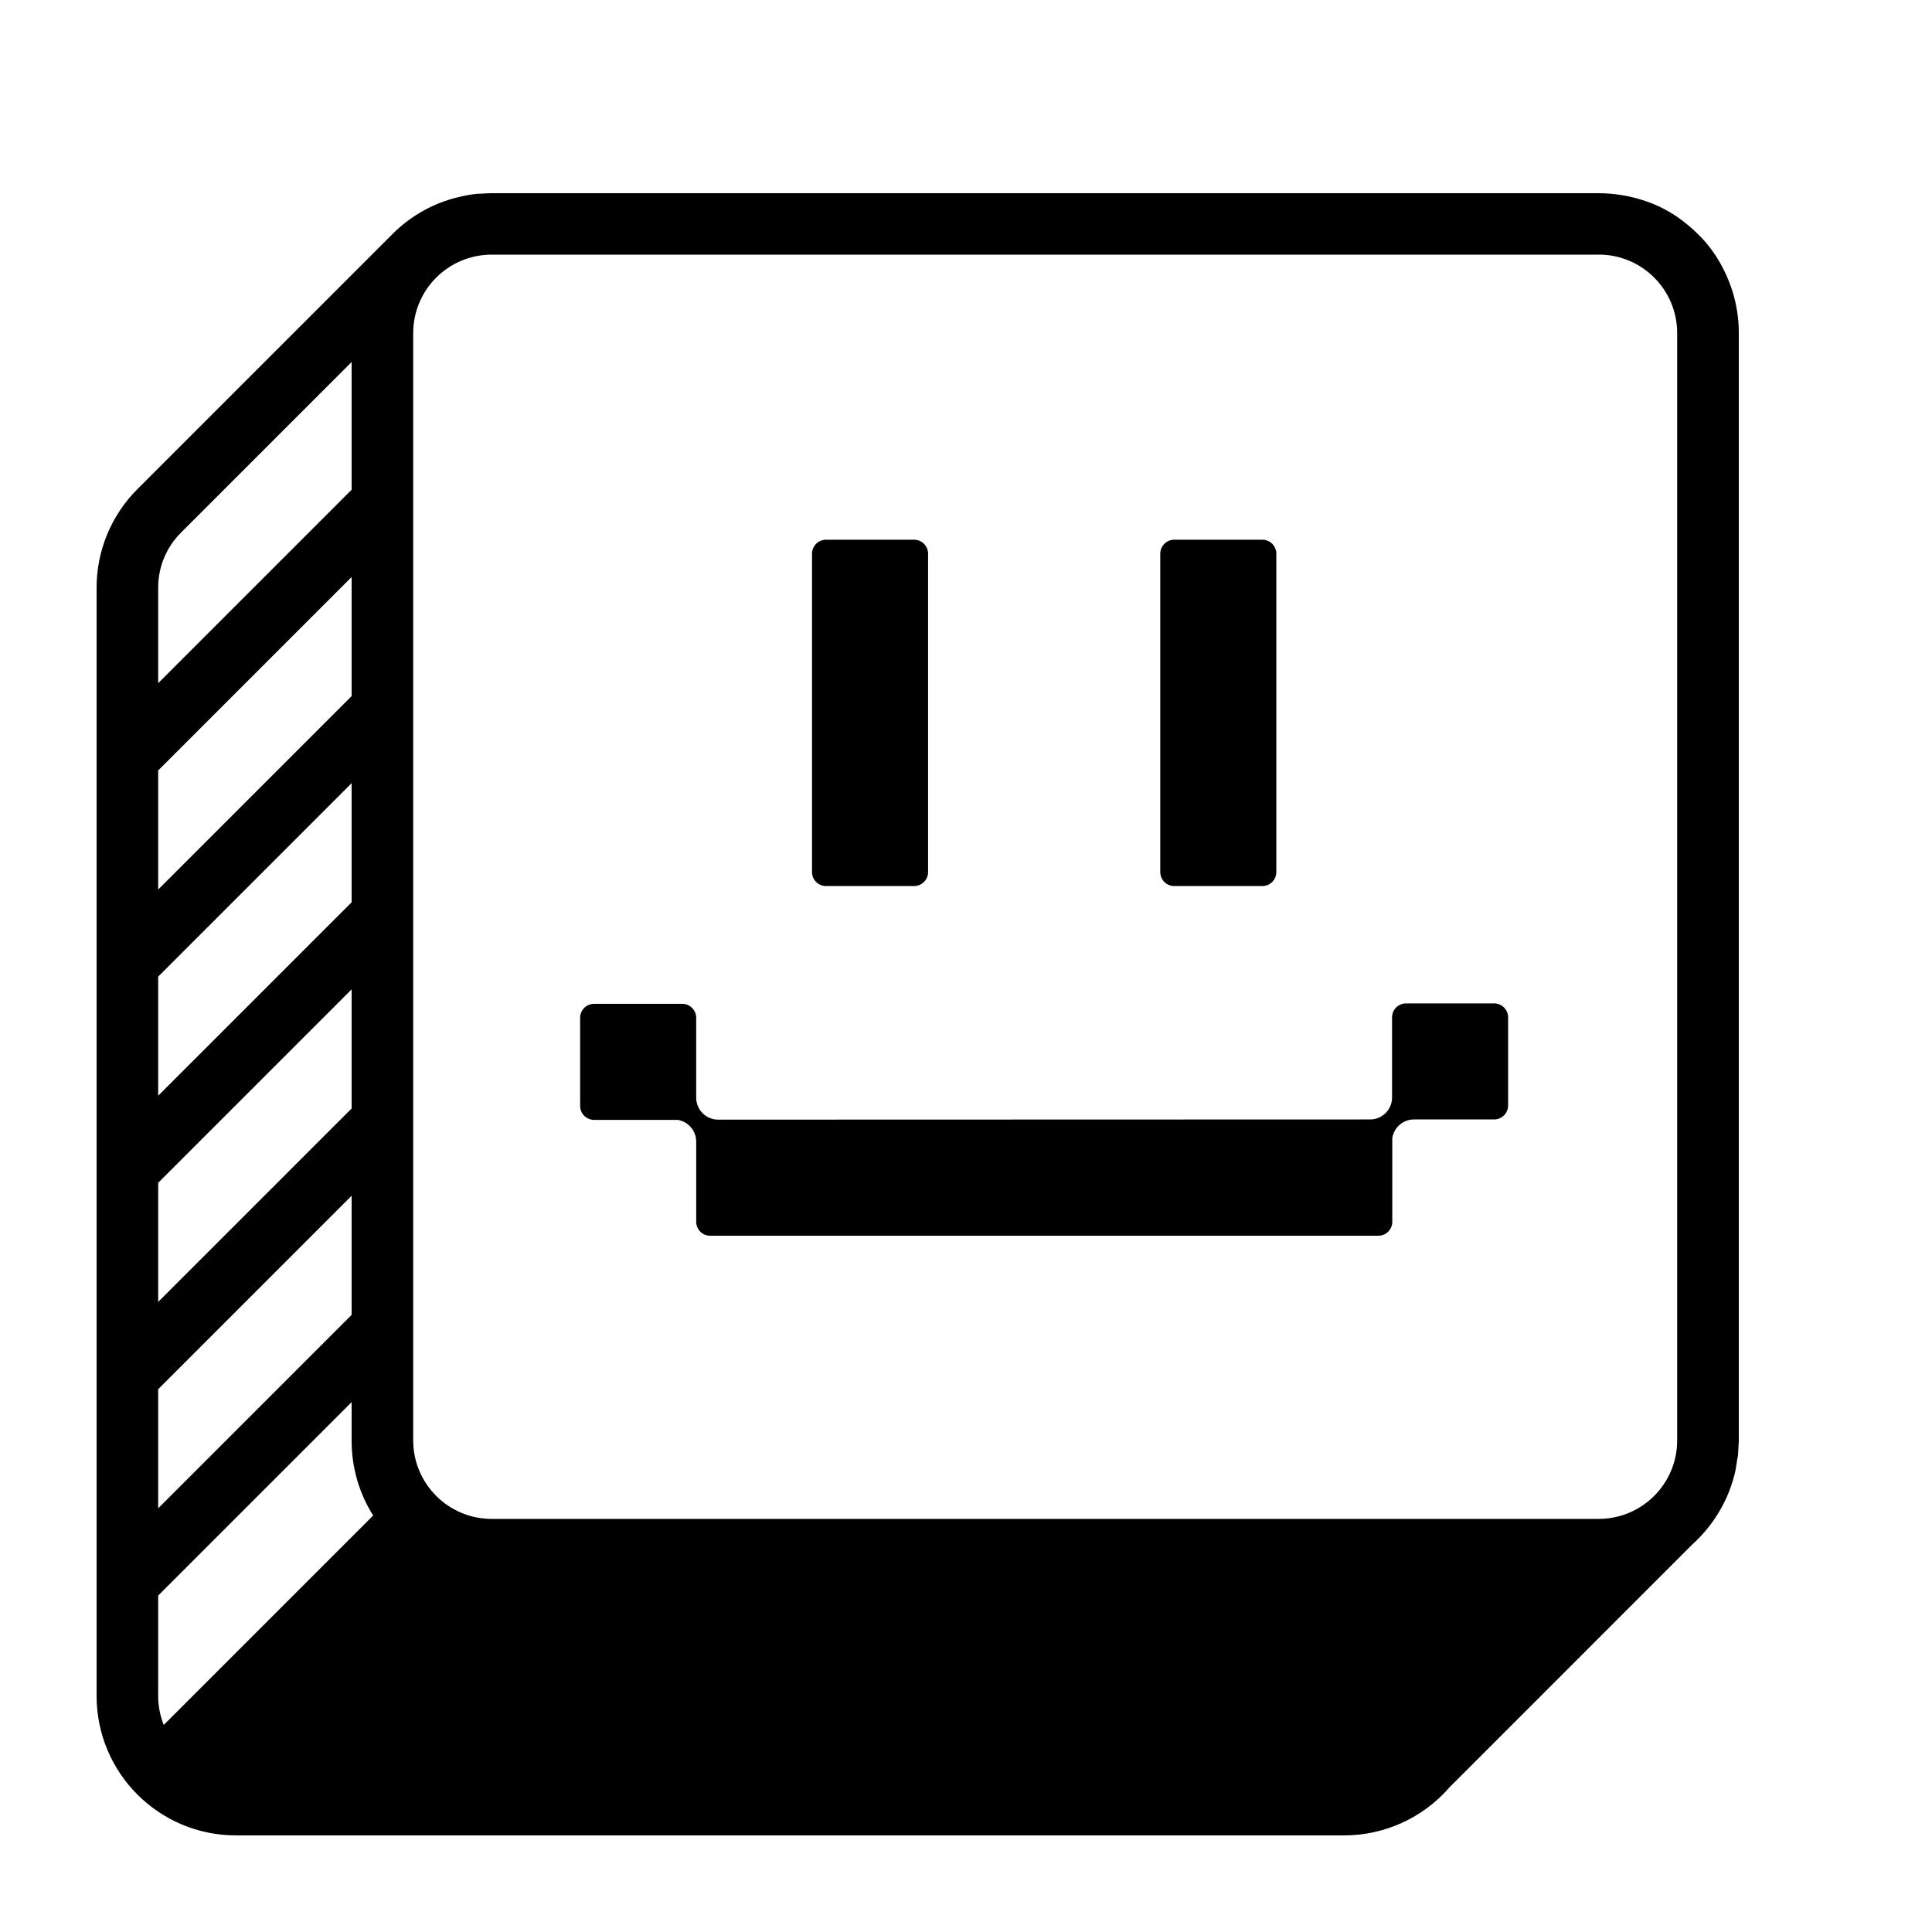
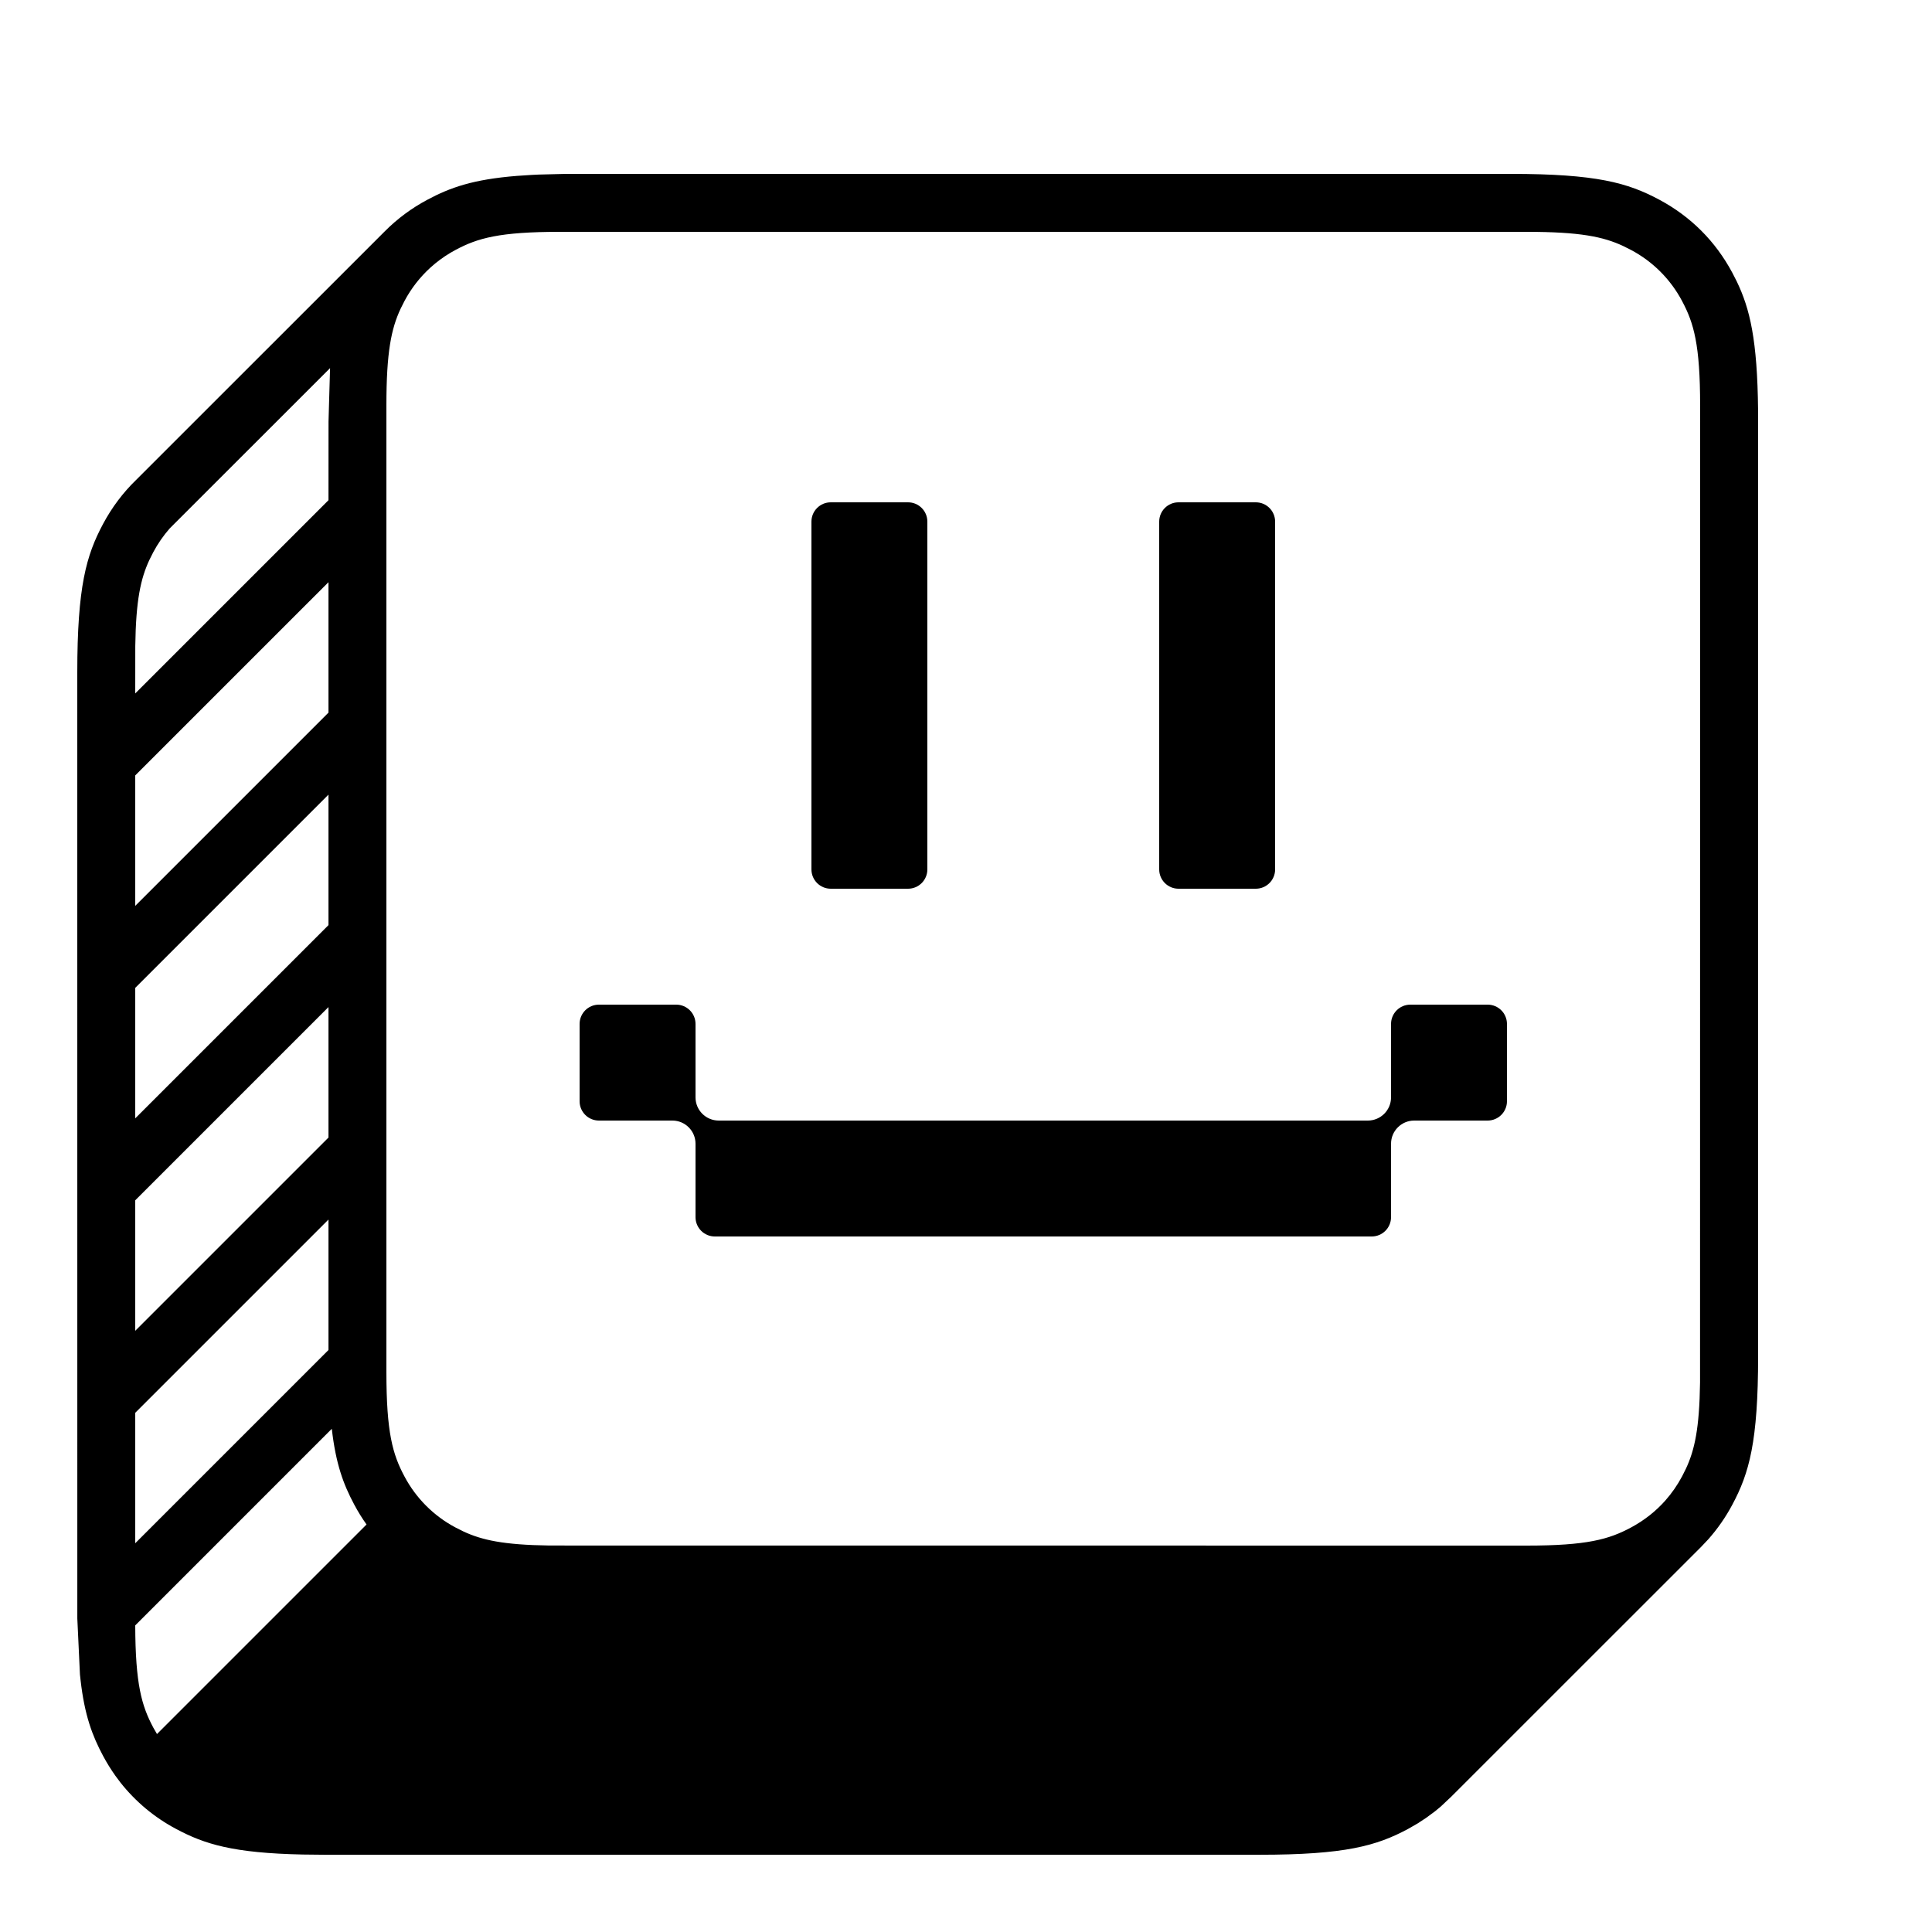
- <svg xmlns="http://www.w3.org/2000/svg" class="glsr-icon-svg" viewBox="0 0 40 40">
+ <svg xmlns="http://www.w3.org/2000/svg" viewBox="0 0 50 50">
  <style>.glsr-icon-svg__eye_l{animation:blink 8s infinite;transform-origin:45% 46%}.glsr-icon-svg__eye_r{animation:blink 8s infinite;transform-origin:63% 46%}@keyframes blink{0%,10%,12%,45%,47%,100%{transform:scale(1)}11%,46%{transform:scale(2.25,.25)}}</style>
-   <path class="glsr-icon-svg__bg" fill="none" d="M35.975 30.177s.004-.03.008-.043l.017-.302V6.887a2.88 2.88 0 0 0-.132-.859 3.03 3.03 0 0 0-.361-.757 2.61 2.61 0 0 0-.353-.425c-.132-.128-.272-.247-.425-.353-.229-.157-.485-.281-.757-.361A3.02 3.02 0 0 0 33.114 4H10.166l-.293.013a1.95 1.95 0 0 0-.268.043 2.86 2.86 0 0 0-1.501.812l-5.259 5.259A2.88 2.88 0 0 0 2 12.167v22.946C2 36.708 3.292 38 4.886 38h22.943c.871 0 1.649-.387 2.181-.995l5.029-5.03c.442-.4.761-.931.893-1.535l.042-.264z" />
+   <path class="glsr-icon-svg__bg" fill="none" d="M14.912 4.5H39.09c2.229 0 3.037.232 3.852.668s1.454 1.075 1.89 1.89l.114.223c.344.713.534 1.518.553 3.333L45.5 35.09c0 2.229-.232 3.037-.668 3.852a4.63 4.63 0 0 1-.619.892l-.187.198-6.467 6.465-.273.257-.145.12-.231.171-.223.146-.247.142c-.815.436-1.623.668-3.852.668H8.41l-.574-.006c-1.802-.038-2.537-.266-3.278-.662-.57-.305-1.055-.71-1.444-1.205l-.129-.173c-.115-.162-.221-.333-.317-.512-.282-.528-.479-1.053-.583-1.962l-.016-.147c-.039-.401-.062-.873-.068-1.447L2 17.41c0-2.229.232-3.037.668-3.852.229-.428.514-.807.851-1.134l6.439-6.437a4.59 4.59 0 0 1 1.103-.818c.593-.317 1.182-.526 2.316-.617l.377-.025.186-.009.625-.016.347-.002z" />
  <g fill="currentColor">
-     <path d="M35.975 30.177s.004-.03.008-.043l.017-.302V6.887a2.88 2.88 0 0 0-.132-.859 3.03 3.03 0 0 0-.361-.757 2.61 2.61 0 0 0-.353-.425 3.36 3.36 0 0 0-.425-.353 2.68 2.68 0 0 0-.757-.361A3.02 3.02 0 0 0 33.114 4H10.166l-.293.013a1.95 1.95 0 0 0-.268.043 2.86 2.86 0 0 0-1.501.812l-5.259 5.259A2.88 2.88 0 0 0 2 12.167v22.946C2 36.708 3.292 38 4.886 38h22.943a2.89 2.89 0 0 0 2.181-.995l5.029-5.03c.442-.4.761-.931.893-1.535l.042-.264zm-32.7-14.226l4.005-4.005v2.466l-4.005 4.005v-2.466zm0 4.269l4.005-4.005v2.466l-4.005 4.005V20.22zm0 4.269l4.005-4.005v2.466l-4.005 4.005v-2.466zm0 4.273l4.005-4.005v2.466l-4.005 4.005v-2.466zm0 4.273L7.28 29.03v.808a2.89 2.89 0 0 0 .446 1.539L3.39 35.713c-.072-.183-.115-.383-.115-.591v-2.087zM33.099 5.271c.898 0 1.625.728 1.625 1.625v22.926c0 .898-.728 1.625-1.625 1.625H10.18c-.898 0-1.625-.728-1.625-1.625V6.897c0-.898.728-1.625 1.625-1.625h22.919zM7.28 7.495v2.644l-4.005 4.005v-1.977a1.6 1.6 0 0 1 .472-1.139L7.28 7.495zm7.134 16.139c0-.225-.166-.413-.382-.448H12.3a.29.29 0 0 1-.289-.289v-1.825a.29.29 0 0 1 .289-.289h1.825a.29.29 0 0 1 .289.289v1.658c.002.248.205.451.453.451l13.501-.004c.249 0 .453-.203.453-.452v-1.662a.29.29 0 0 1 .289-.289h1.825a.29.29 0 0 1 .289.289v1.825a.29.29 0 0 1-.289.289H29.27c-.223.002-.409.167-.444.382v1.737a.29.29 0 0 1-.289.289H14.703a.29.29 0 0 1-.289-.289v-1.661z" />
-     <path class="glsr-icon-svg__eye_l" d="M17.101 11.174h1.825a.29.29 0 0 1 .289.289v6.593a.29.29 0 0 1-.289.289h-1.825a.29.29 0 0 1-.289-.289v-6.593a.29.29 0 0 1 .289-.289z" />
-     <path class="glsr-icon-svg__eye_r" d="M26.136 11.174h-1.825a.29.29 0 0 0-.289.289v6.593a.29.29 0 0 0 .289.289h1.825a.29.29 0 0 0 .289-.289v-6.593a.29.29 0 0 0-.289-.289z" />
+     <path d="M14.912 4.5H39.09c2.229 0 3.037.232 3.852.668s1.454 1.075 1.89 1.89l.114.223c.344.713.534 1.518.553 3.333L45.5 35.09c0 2.229-.232 3.037-.668 3.852a4.63 4.63 0 0 1-.619.892l-.187.198-6.467 6.465-.273.257-.145.12-.231.171-.223.146-.247.142c-.815.436-1.623.668-3.852.668H8.41l-.574-.006c-1.802-.038-2.537-.266-3.278-.662a4.55 4.55 0 0 1-1.444-1.205l-.129-.173a4.82 4.82 0 0 1-.317-.512c-.282-.528-.479-1.053-.583-1.962l-.016-.147-.068-1.447L2 17.41c0-2.229.232-3.037.668-3.852.229-.428.514-.807.851-1.134l6.439-6.437a4.59 4.59 0 0 1 1.103-.818c.593-.317 1.182-.526 2.316-.617l.377-.025.186-.009.625-.016.347-.002zm24.6 1.5H14.487c-1.56 0-2.126.162-2.696.467a3.23 3.23 0 0 0-.526.35l-.122.105a3.2 3.2 0 0 0-.675.868l-.102.203c-.24.515-.366 1.117-.366 2.494v25.026c0 1.56.162 2.126.467 2.696a3.18 3.18 0 0 0 1.323 1.323l.203.102c.48.223 1.037.348 2.228.364L39.512 40c1.56 0 2.126-.162 2.696-.467.343-.184.642-.419.892-.701a3.24 3.24 0 0 0 .431-.622l.102-.203c.223-.48.348-1.037.364-2.228l.002-25.292c0-1.56-.162-2.126-.467-2.696a3.18 3.18 0 0 0-1.323-1.323l-.203-.102C41.491 6.126 40.889 6 39.512 6zM8.587 36.977L3.5 42.065c.004 1.521.166 2.081.467 2.645l.096.167 5.423-5.423a4.64 4.64 0 0 1-.316-.511c-.283-.528-.479-1.054-.583-1.965zm-.086-5.415L3.5 36.563v3.376l5.001-5.001v-3.376zm0-5.499L3.5 31.064v3.377l5.001-5.001v-3.377zm0-5.498L3.5 25.566v3.377l5.001-5.001v-3.377zm0-5.498L3.5 20.068v3.376l5.001-5.001v-3.376zm.041-5.54l-4.147 4.145a3.25 3.25 0 0 0-.428.618l-.102.203c-.223.48-.348 1.037-.364 2.228L3.5 17.946l5.001-5.001.001-2.035.04-1.383zM18 28.4a.6.6 0 0 0 .6.6h16.8a.6.6 0 0 0 .6-.6v-1.9a.5.5 0 0 1 .5-.5h2a.5.5 0 0 1 .5.5v2a.5.5 0 0 1-.5.5h-1.9a.6.6 0 0 0-.6.6v1.9a.5.5 0 0 1-.5.5h-17a.5.5 0 0 1-.5-.5v-1.9a.6.6 0 0 0-.6-.6h-1.9a.5.5 0 0 1-.5-.5v-2a.5.5 0 0 1 .5-.5h2a.5.5 0 0 1 .5.5v1.9z" />
+     <path class="glsr-icon-svg__eye_r" d="M30.5 13h2a.5.5 0 0 1 .5.5v9a.5.5 0 0 1-.5.5h-2a.5.5 0 0 1-.5-.5v-9a.5.5 0 0 1 .5-.5z" />
+     <path class="glsr-icon-svg__eye_l" d="M21.5 13h2a.5.5 0 0 1 .5.5v9a.5.5 0 0 1-.5.5h-2a.5.5 0 0 1-.5-.5v-9a.5.5 0 0 1 .5-.5z" />
  </g>
</svg>
